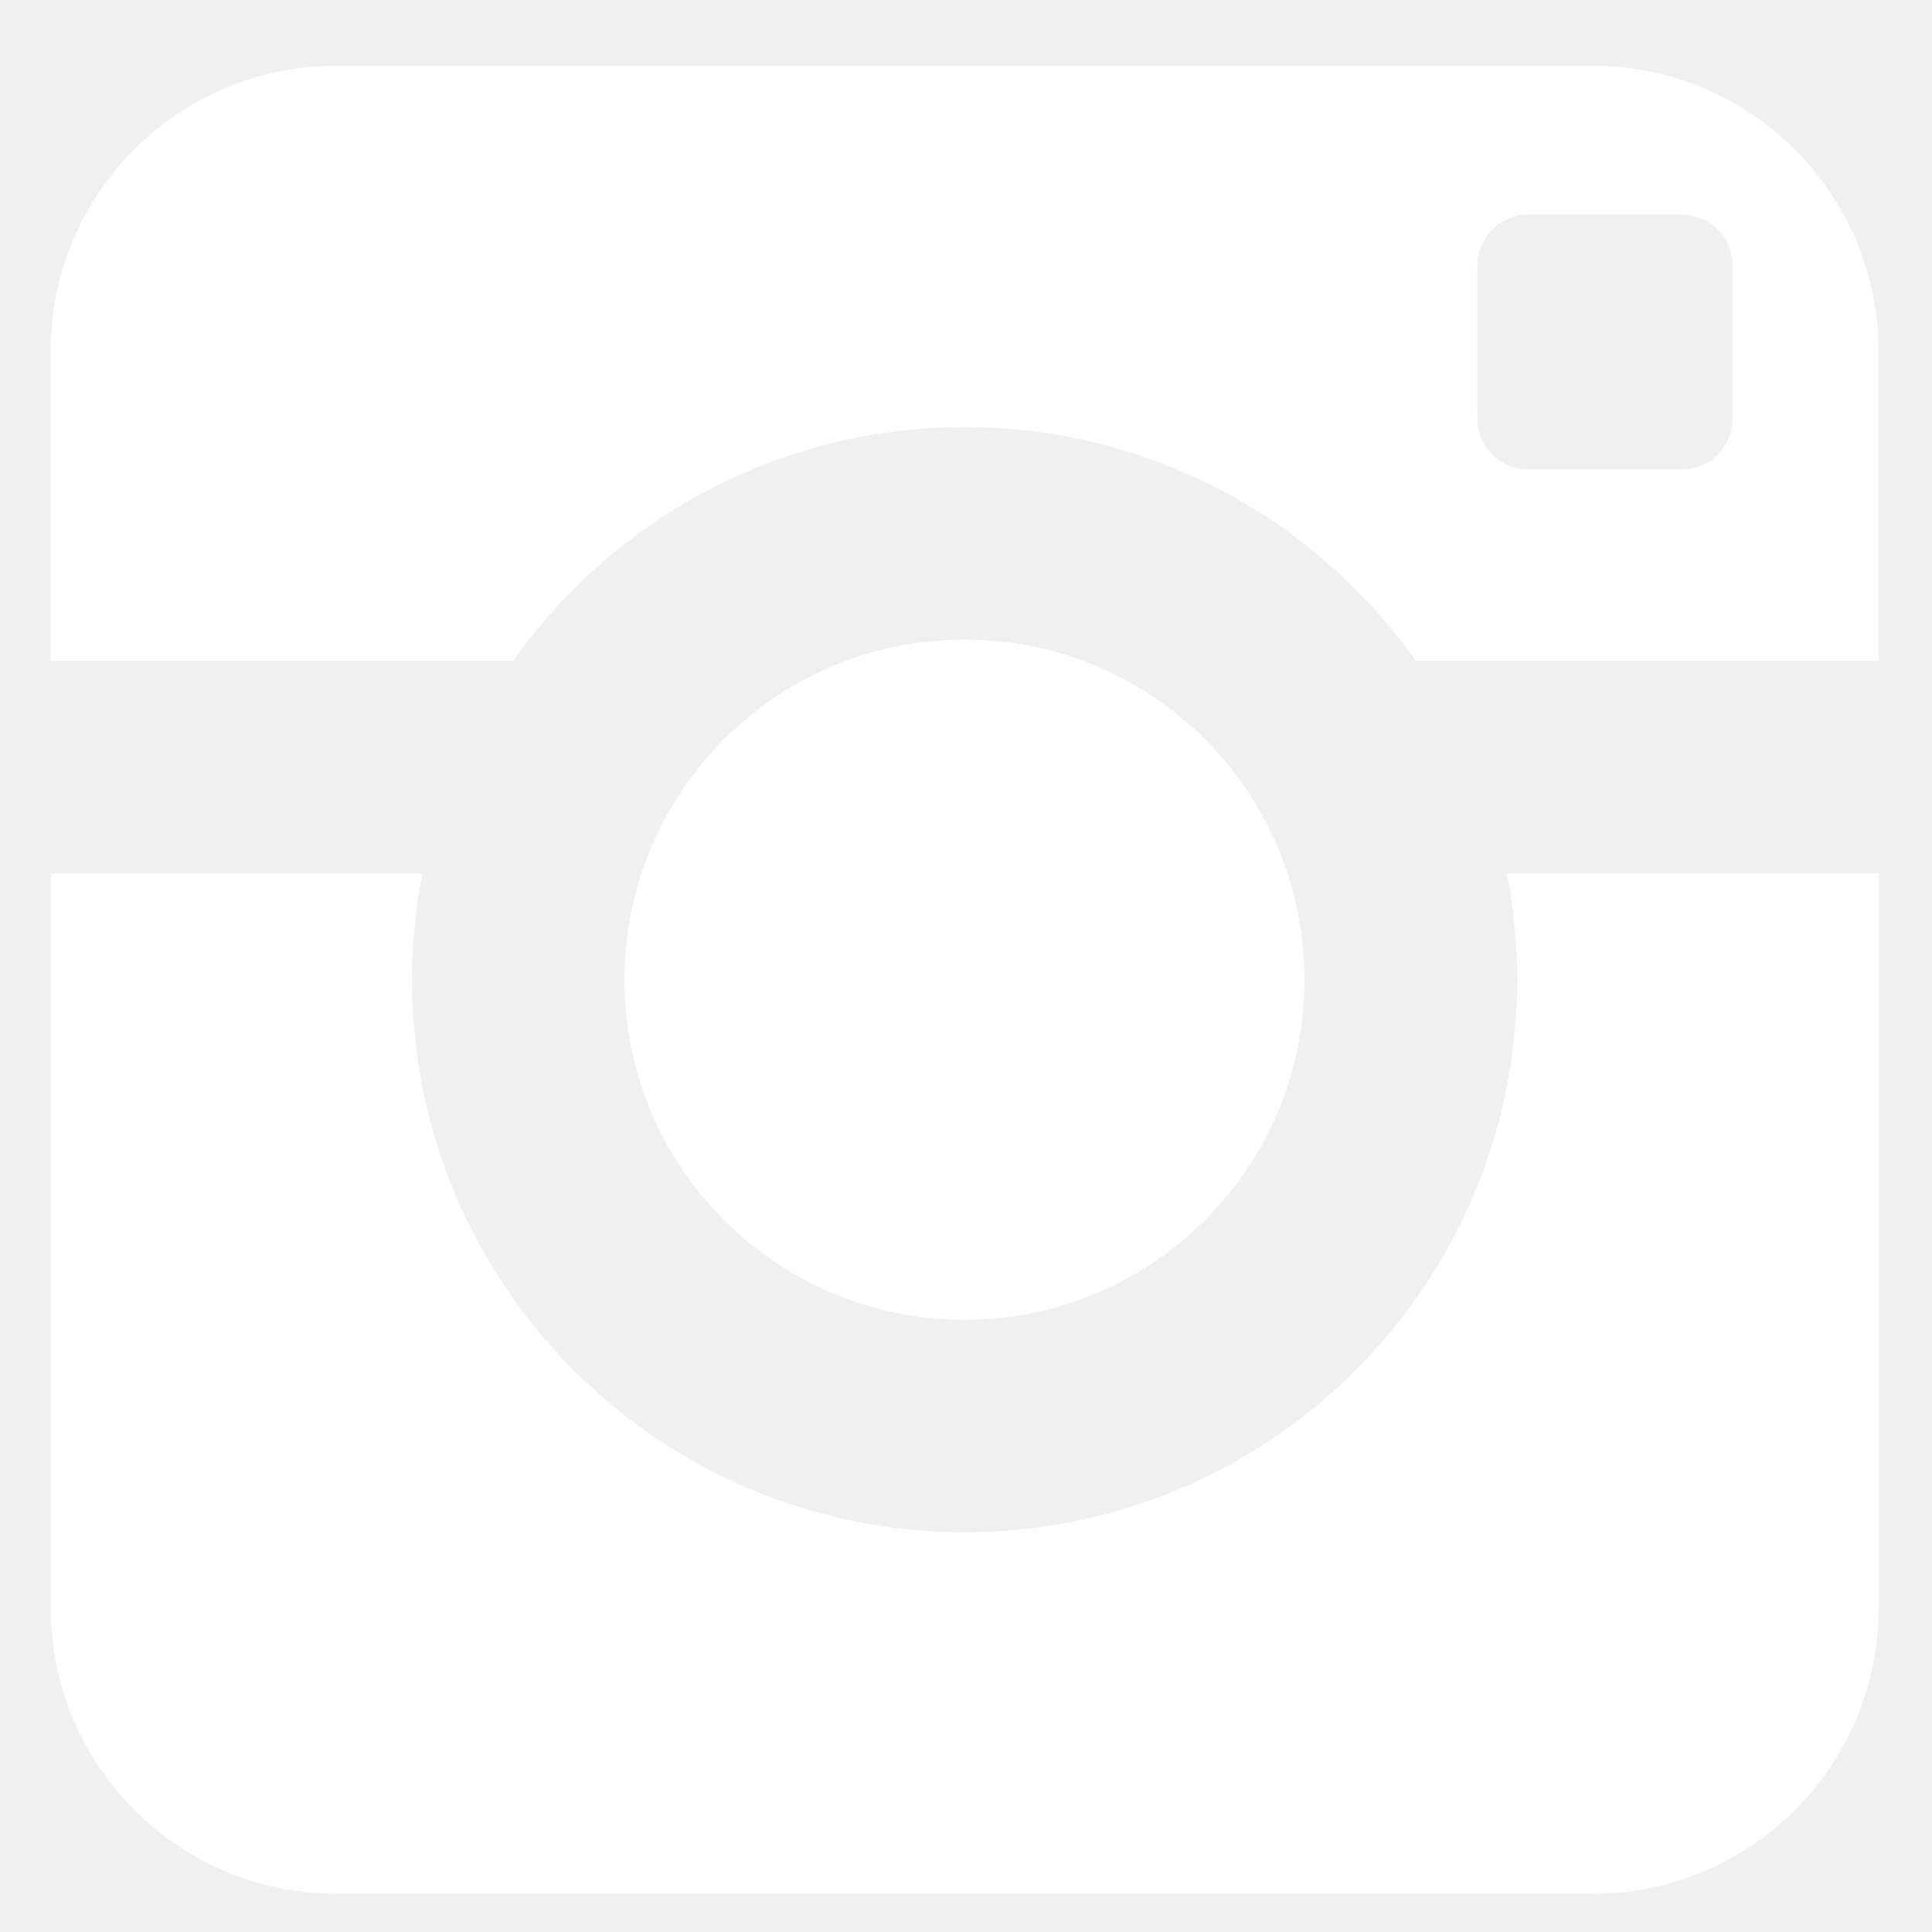
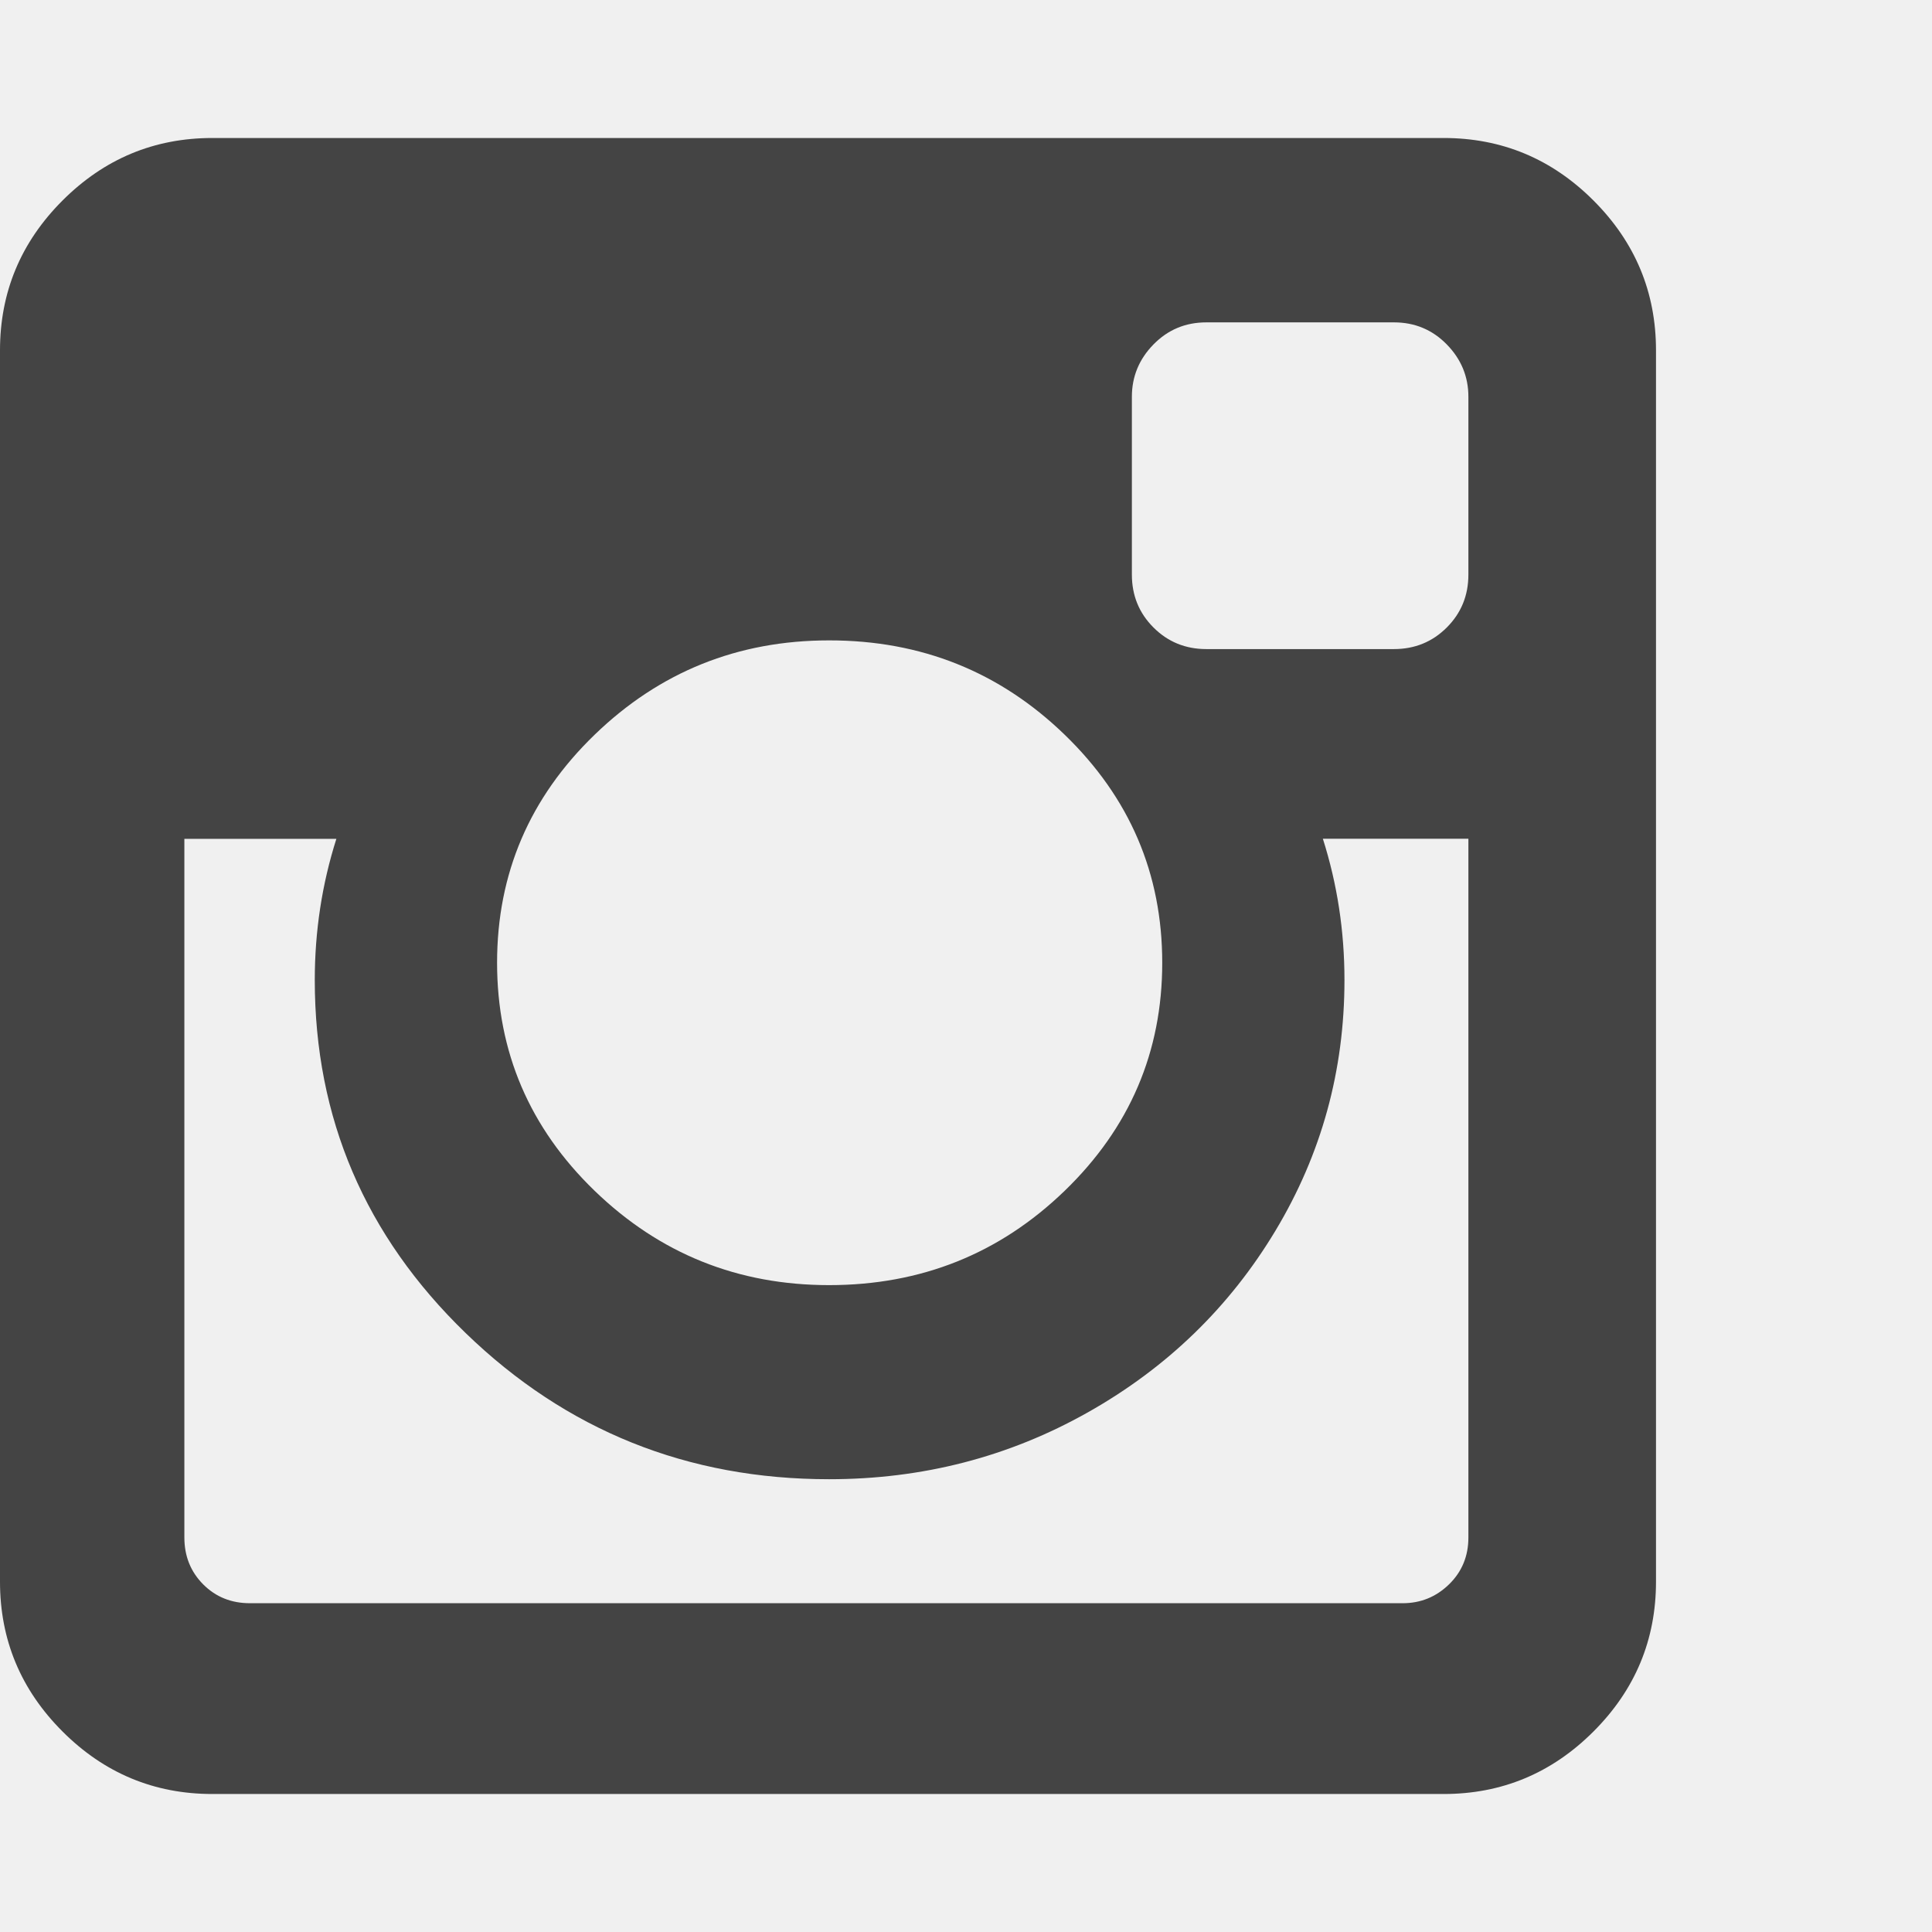
- <svg xmlns="http://www.w3.org/2000/svg" width="18px" height="18px" viewBox="0 0 18 18" version="1.1">
-   <defs />
-   <g id="Welcome" stroke="none" stroke-width="1" fill="none" fill-rule="evenodd">
-     <g id="Mobile---Top" transform="translate(-429, -91)">
-       <g id="Group-+-Imported-Layers" transform="translate(346, 90)">
-         <g id="Group">
-           <g id="instagram" transform="translate(82, 0.75)">
-             <rect id="Rectangle-path" x="0" y="0" width="20" height="20" />
-             <path d="M15.135,9.378 C15.135,12.222 12.829,14.526 9.987,14.526 C7.143,14.526 4.839,12.221 4.839,9.378 C4.839,9.039 4.872,8.708 4.935,8.388 L1.473,8.388 L1.473,15.232 C1.473,16.702 2.663,17.893 4.134,17.893 L15.842,17.893 C17.311,17.893 18.503,16.702 18.503,15.232 L18.503,8.388 L15.04,8.388 C15.101,8.708 15.135,9.039 15.135,9.378 L15.135,9.378 Z M15.84,0.863 L4.132,0.863 C2.661,0.863 1.471,2.054 1.471,3.523 L1.471,6.407 L5.782,6.407 C6.714,5.09 8.249,4.229 9.987,4.229 C11.723,4.229 13.258,5.089 14.191,6.407 L18.502,6.407 L18.502,3.523 C18.501,2.055 17.309,0.863 15.84,0.863 L15.84,0.863 Z M17.141,4.15 C17.141,4.412 16.928,4.625 16.666,4.625 L15.24,4.625 C14.979,4.625 14.765,4.412 14.765,4.15 L14.765,2.724 C14.765,2.462 14.979,2.248 15.24,2.248 L16.666,2.248 C16.927,2.248 17.141,2.462 17.141,2.724 L17.141,4.15 L17.141,4.15 Z M13.154,9.378 C13.154,7.628 11.736,6.209 9.986,6.209 C8.236,6.209 6.818,7.628 6.818,9.378 C6.818,11.128 8.236,12.546 9.986,12.546 C11.736,12.546 13.154,11.128 13.154,9.378 L13.154,9.378 Z" id="Shape" fill="#FFFFFF" />
-           </g>
-         </g>
-       </g>
-     </g>
-   </g>
+ <svg xmlns="http://www.w3.org/2000/svg" version="1.1" width="28" height="28" viewBox="0 0 28 28">
+   <path fill="#444444" d="M21.281 22.281v-10.125h-2.109q0.313 0.984 0.313 2.047 0 1.969-1 3.633t-2.719 2.633-3.75 0.969q-3.078 0-5.266-2.117t-2.188-5.117q0-1.062 0.313-2.047h-2.203v10.125q0 0.406 0.273 0.68t0.68 0.273h16.703q0.391 0 0.672-0.273t0.281-0.68zM16.844 13.953q0-1.937-1.414-3.305t-3.414-1.367q-1.984 0-3.398 1.367t-1.414 3.305 1.414 3.305 3.398 1.367q2 0 3.414-1.367t1.414-3.305zM21.281 8.328v-2.578q0-0.438-0.313-0.758t-0.766-0.32h-2.719q-0.453 0-0.766 0.32t-0.313 0.758v2.578q0 0.453 0.313 0.766t0.766 0.313h2.719q0.453 0 0.766-0.313t0.313-0.766zM24 5.078v17.844q0 1.266-0.906 2.172t-2.172 0.906h-17.844q-1.266 0-2.172-0.906t-0.906-2.172v-17.844q0-1.266 0.906-2.172t2.172-0.906h17.844q1.266 0 2.172 0.906t0.906 2.172z" />
</svg>
